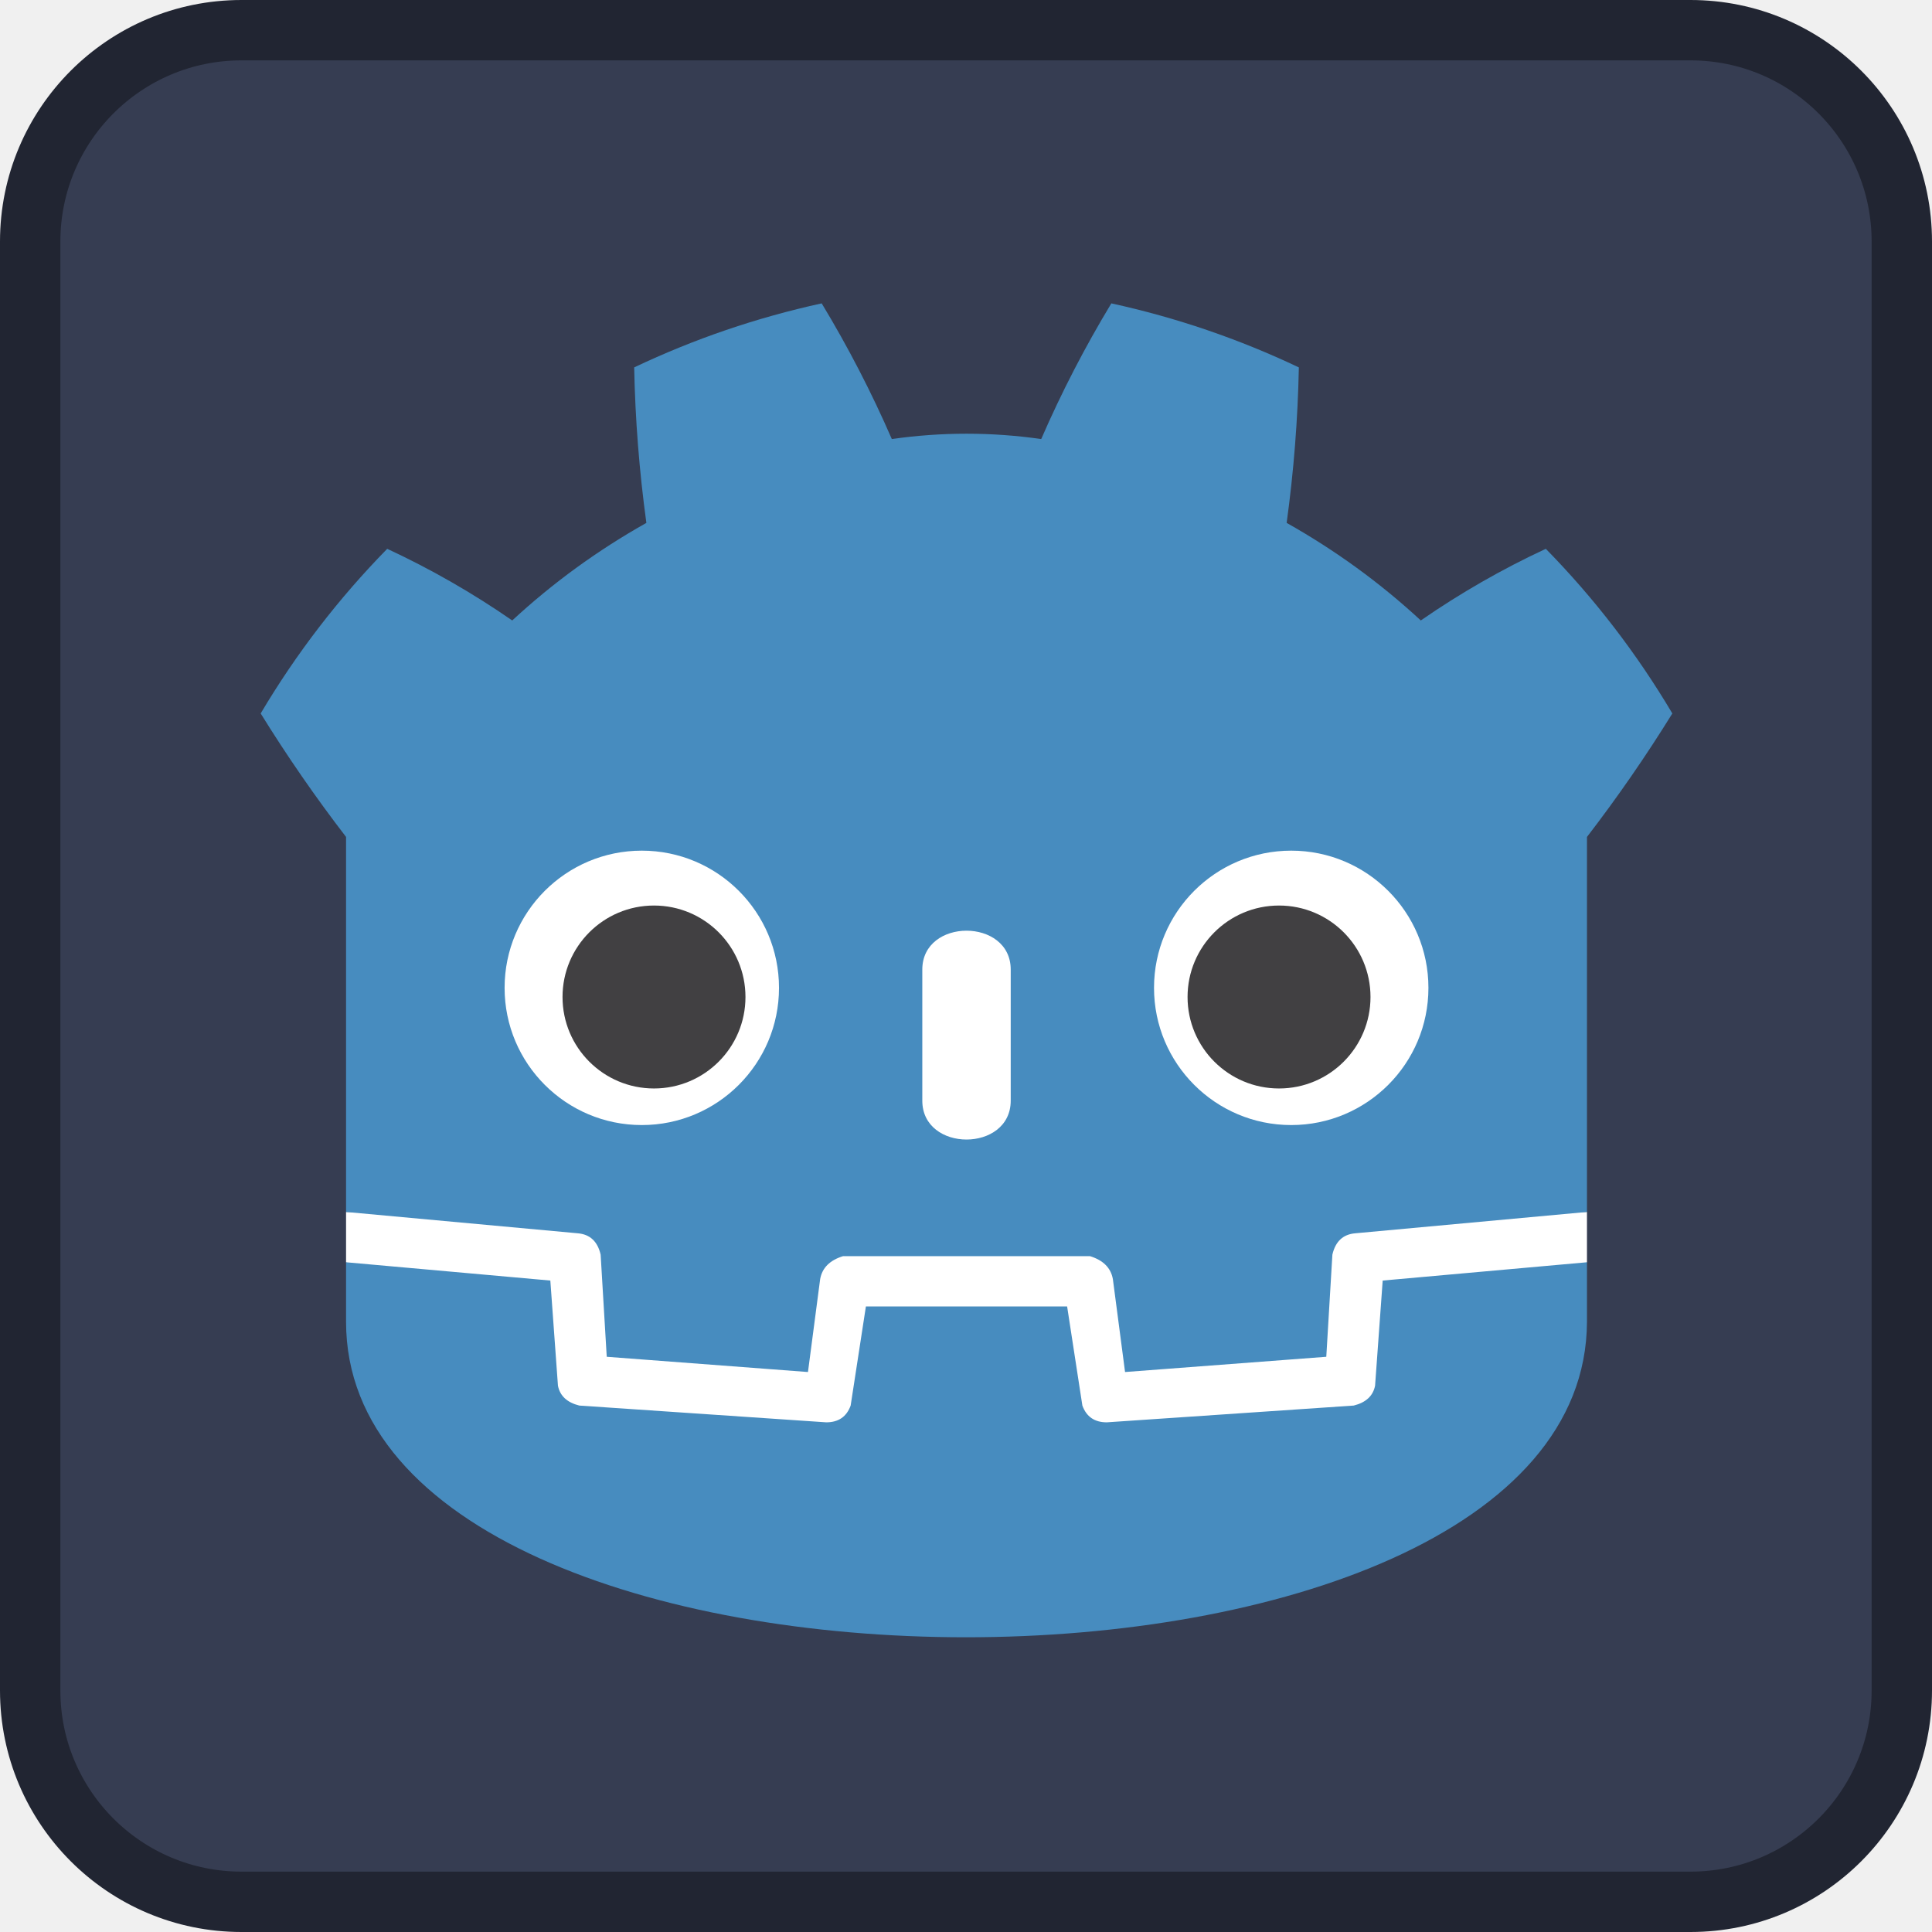
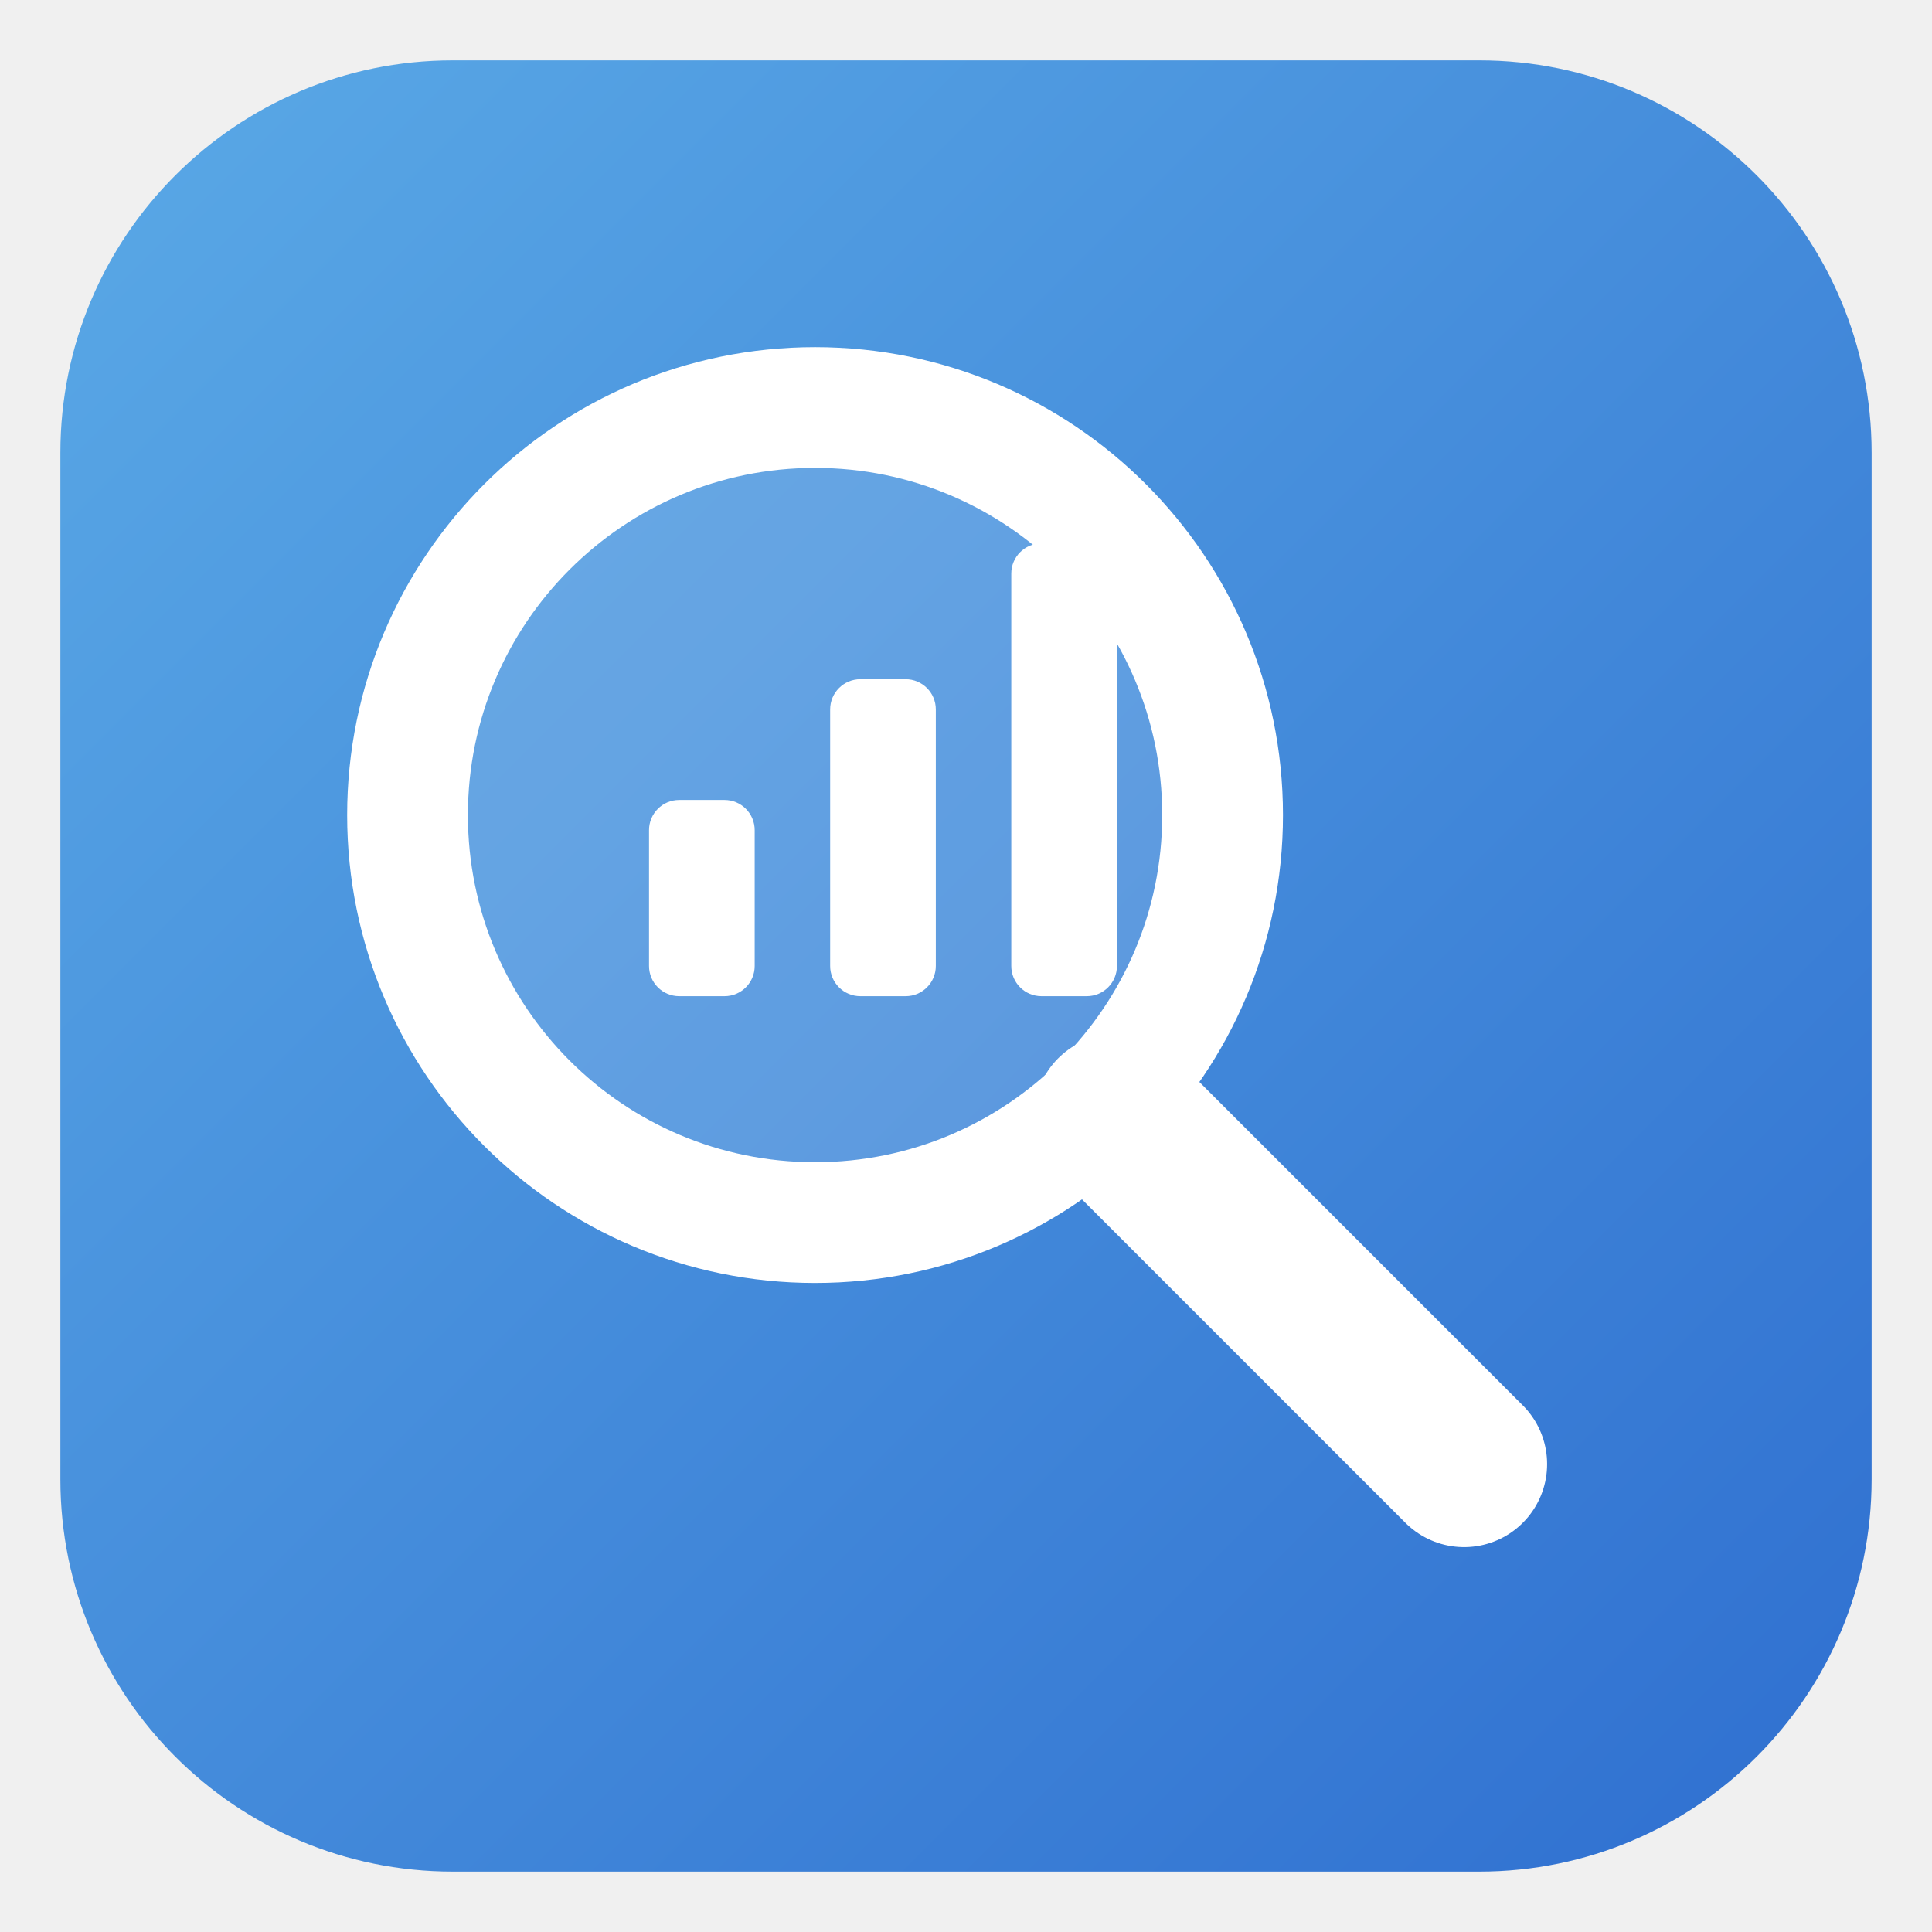
- <svg xmlns="http://www.w3.org/2000/svg" width="128" height="128">
-   <rect width="124" height="124" x="2" y="2" fill="#363d52" stroke="#212532" stroke-width="4" rx="14" />
-   <g fill="#fff" transform="translate(12.322 12.322)scale(.101)">
-     <path d="M105 673v33q407 354 814 0v-33z" />
-     <path fill="#478cbf" d="m105 673 152 14q12 1 15 14l4 67 132 10 8-61q2-11 15-15h162q13 4 15 15l8 61 132-10 4-67q3-13 15-14l152-14V427q30-39 56-81-35-59-83-108-43 20-82 47-40-37-88-64 7-51 8-102-59-28-123-42-26 43-46 89-49-7-98 0-20-46-46-89-64 14-123 42 1 51 8 102-48 27-88 64-39-27-82-47-48 49-83 108 26 42 56 81zm0 33v39c0 276 813 276 814 0v-39l-134 12-5 69q-2 10-14 13l-162 11q-12 0-16-11l-10-65H446l-10 65q-4 11-16 11l-162-11q-12-3-14-13l-5-69z" />
-     <path d="M483 600c0 34 58 34 58 0v-86c0-34-58-34-58 0z" />
-     <circle cx="725" cy="526" r="90" />
-     <circle cx="299" cy="526" r="90" />
-   </g>
-   <g fill="#414042" transform="translate(12.322 12.322)scale(.101)">
-     <circle cx="307" cy="532" r="60" />
-     <circle cx="717" cy="532" r="60" />
-   </g>
+ <svg xmlns="http://www.w3.org/2000/svg" viewBox="0 0 128 128" width="128" height="128">
+   <defs>
+     <linearGradient id="bg" x1="0" y1="0" x2="1" y2="1">
+       <stop offset="0" stop-color="#5aa9e6" />
+       <stop offset="1" stop-color="#2f6fd0" />
+     </linearGradient>
+   </defs>
+   <rect x="4" y="4" width="120" height="120" rx="26" fill="url(#bg)" />
+   <circle cx="54" cy="54" r="27" fill="#ffffff" fill-opacity="0.14" stroke="#ffffff" stroke-width="8" />
+   <rect x="43" y="53" width="7" height="13" rx="2" fill="#ffffff" />
+   <rect x="55" y="45" width="7" height="21" rx="2" fill="#ffffff" />
+   <rect x="67" y="36" width="7" height="30" rx="2" fill="#ffffff" />
+   <line x1="74" y1="74" x2="97" y2="97" stroke="#ffffff" stroke-width="11" stroke-linecap="round" />
</svg>
